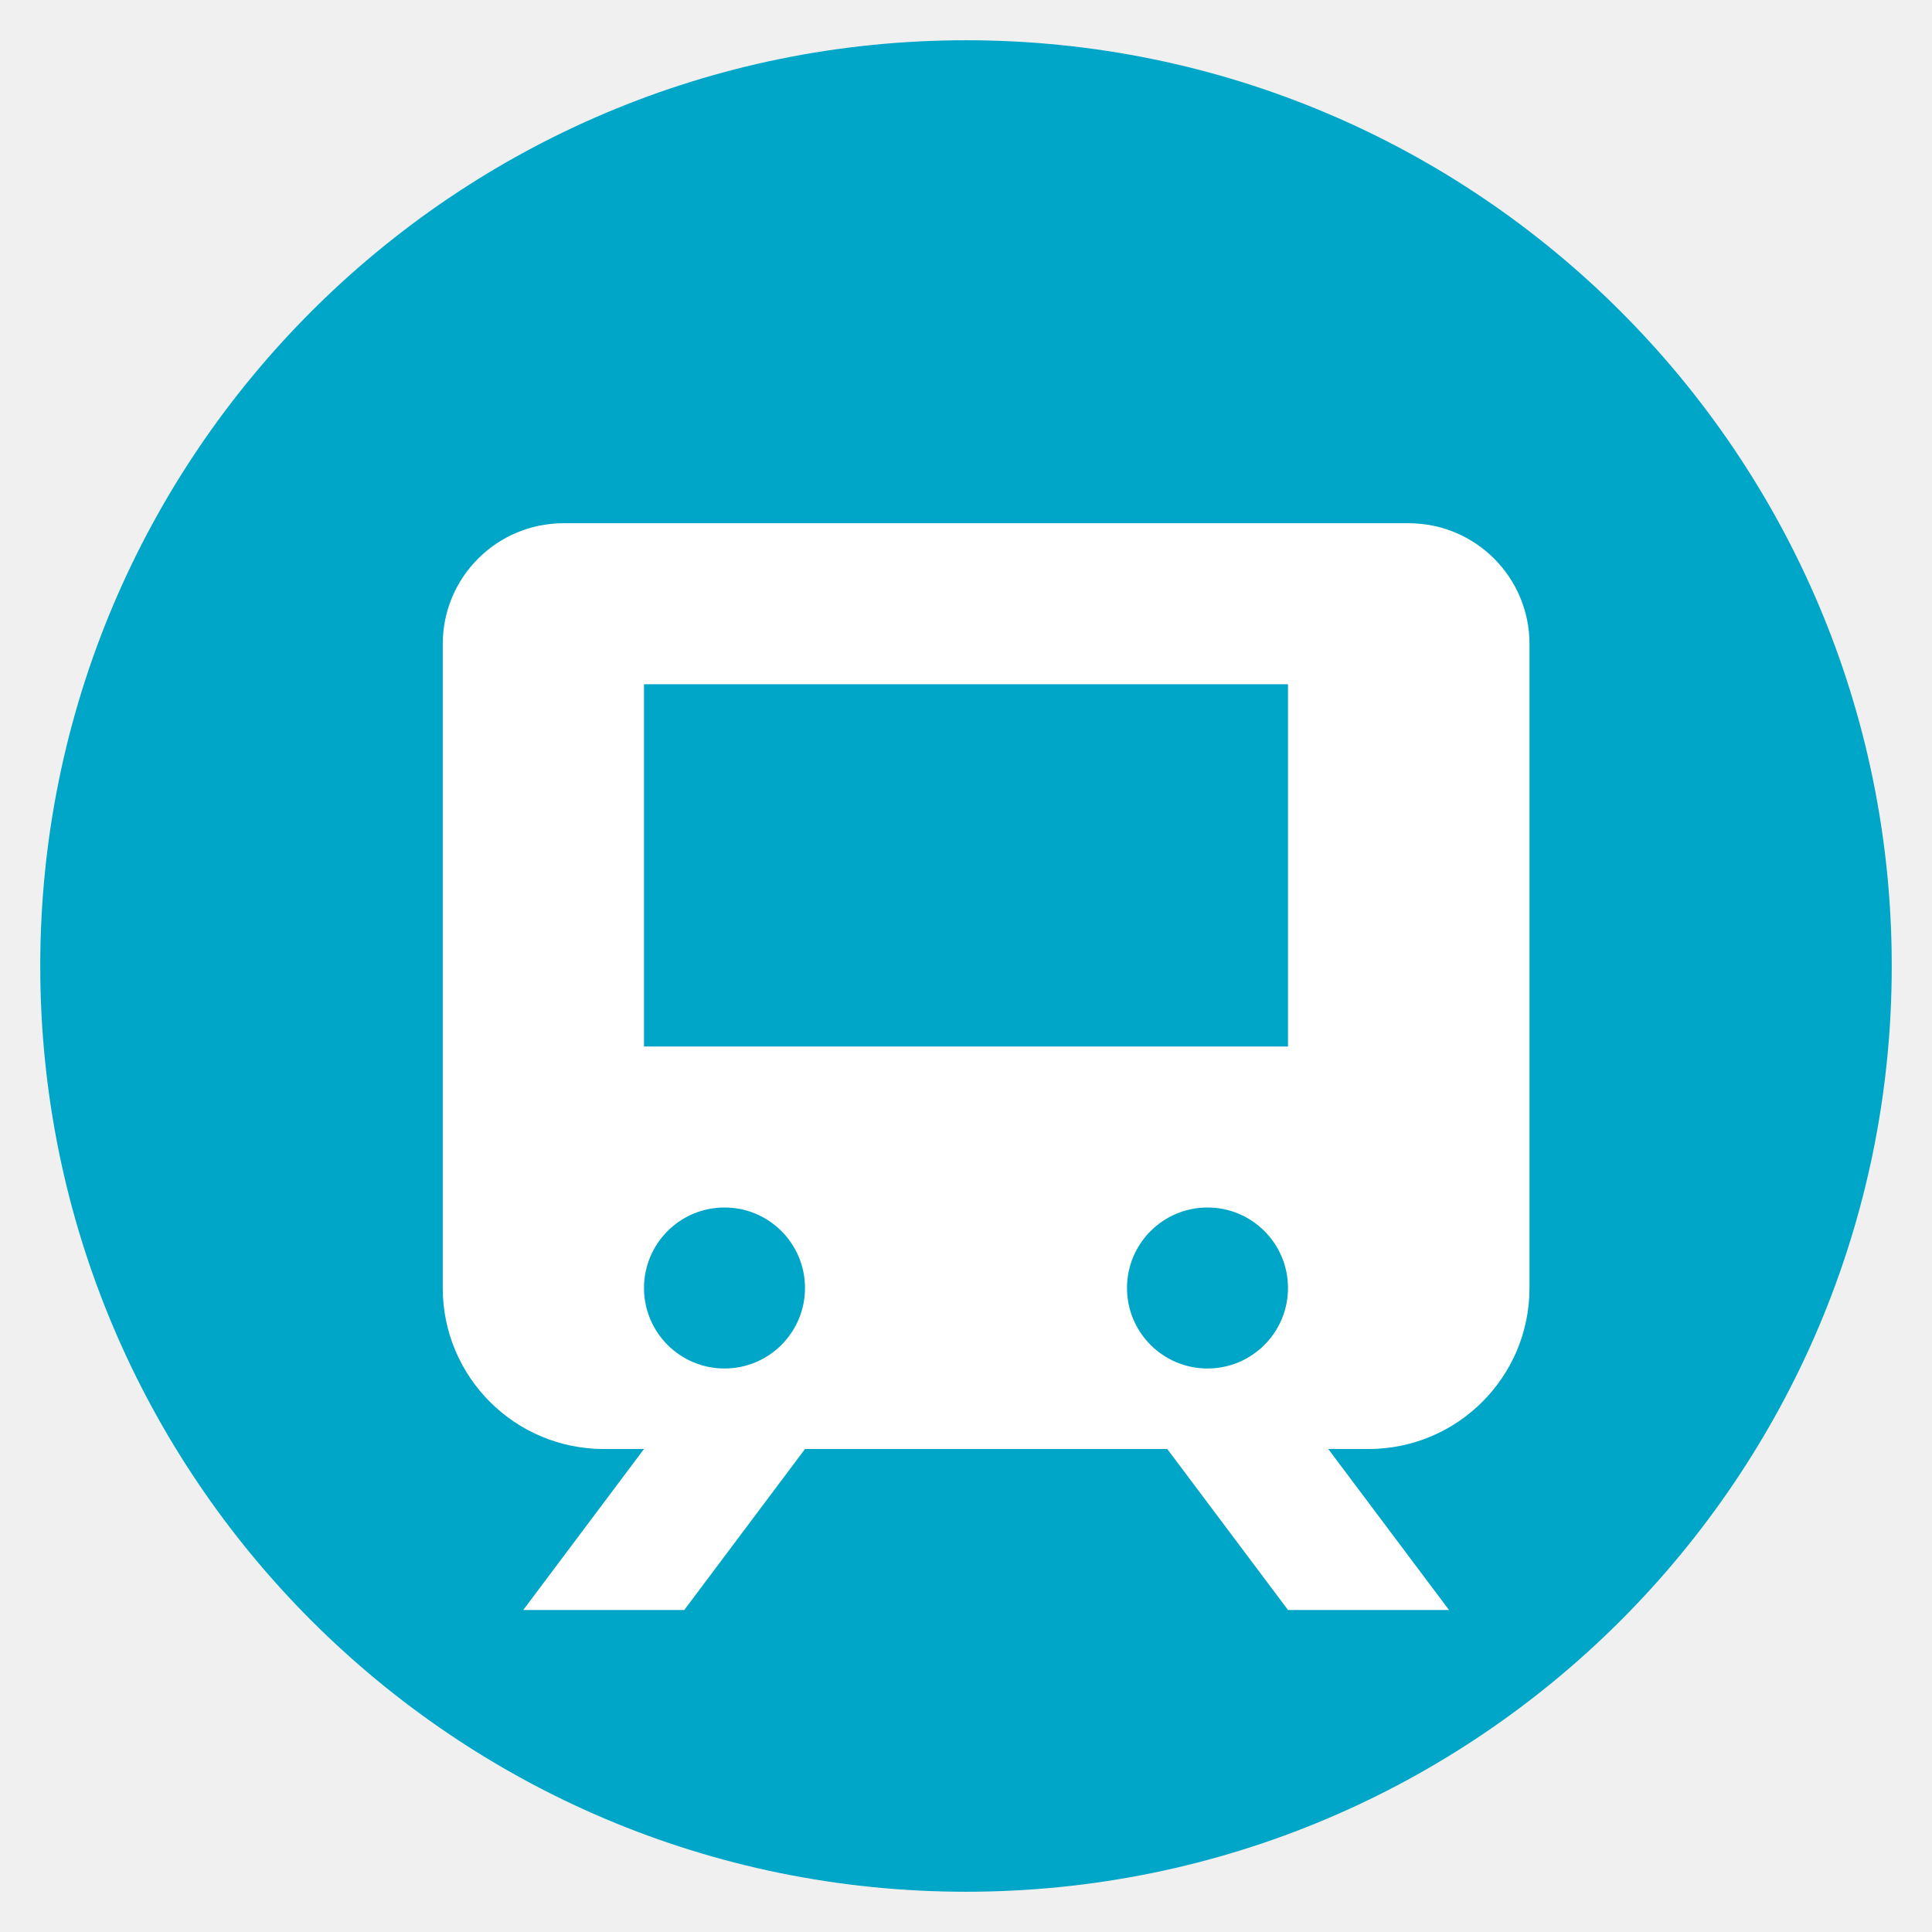
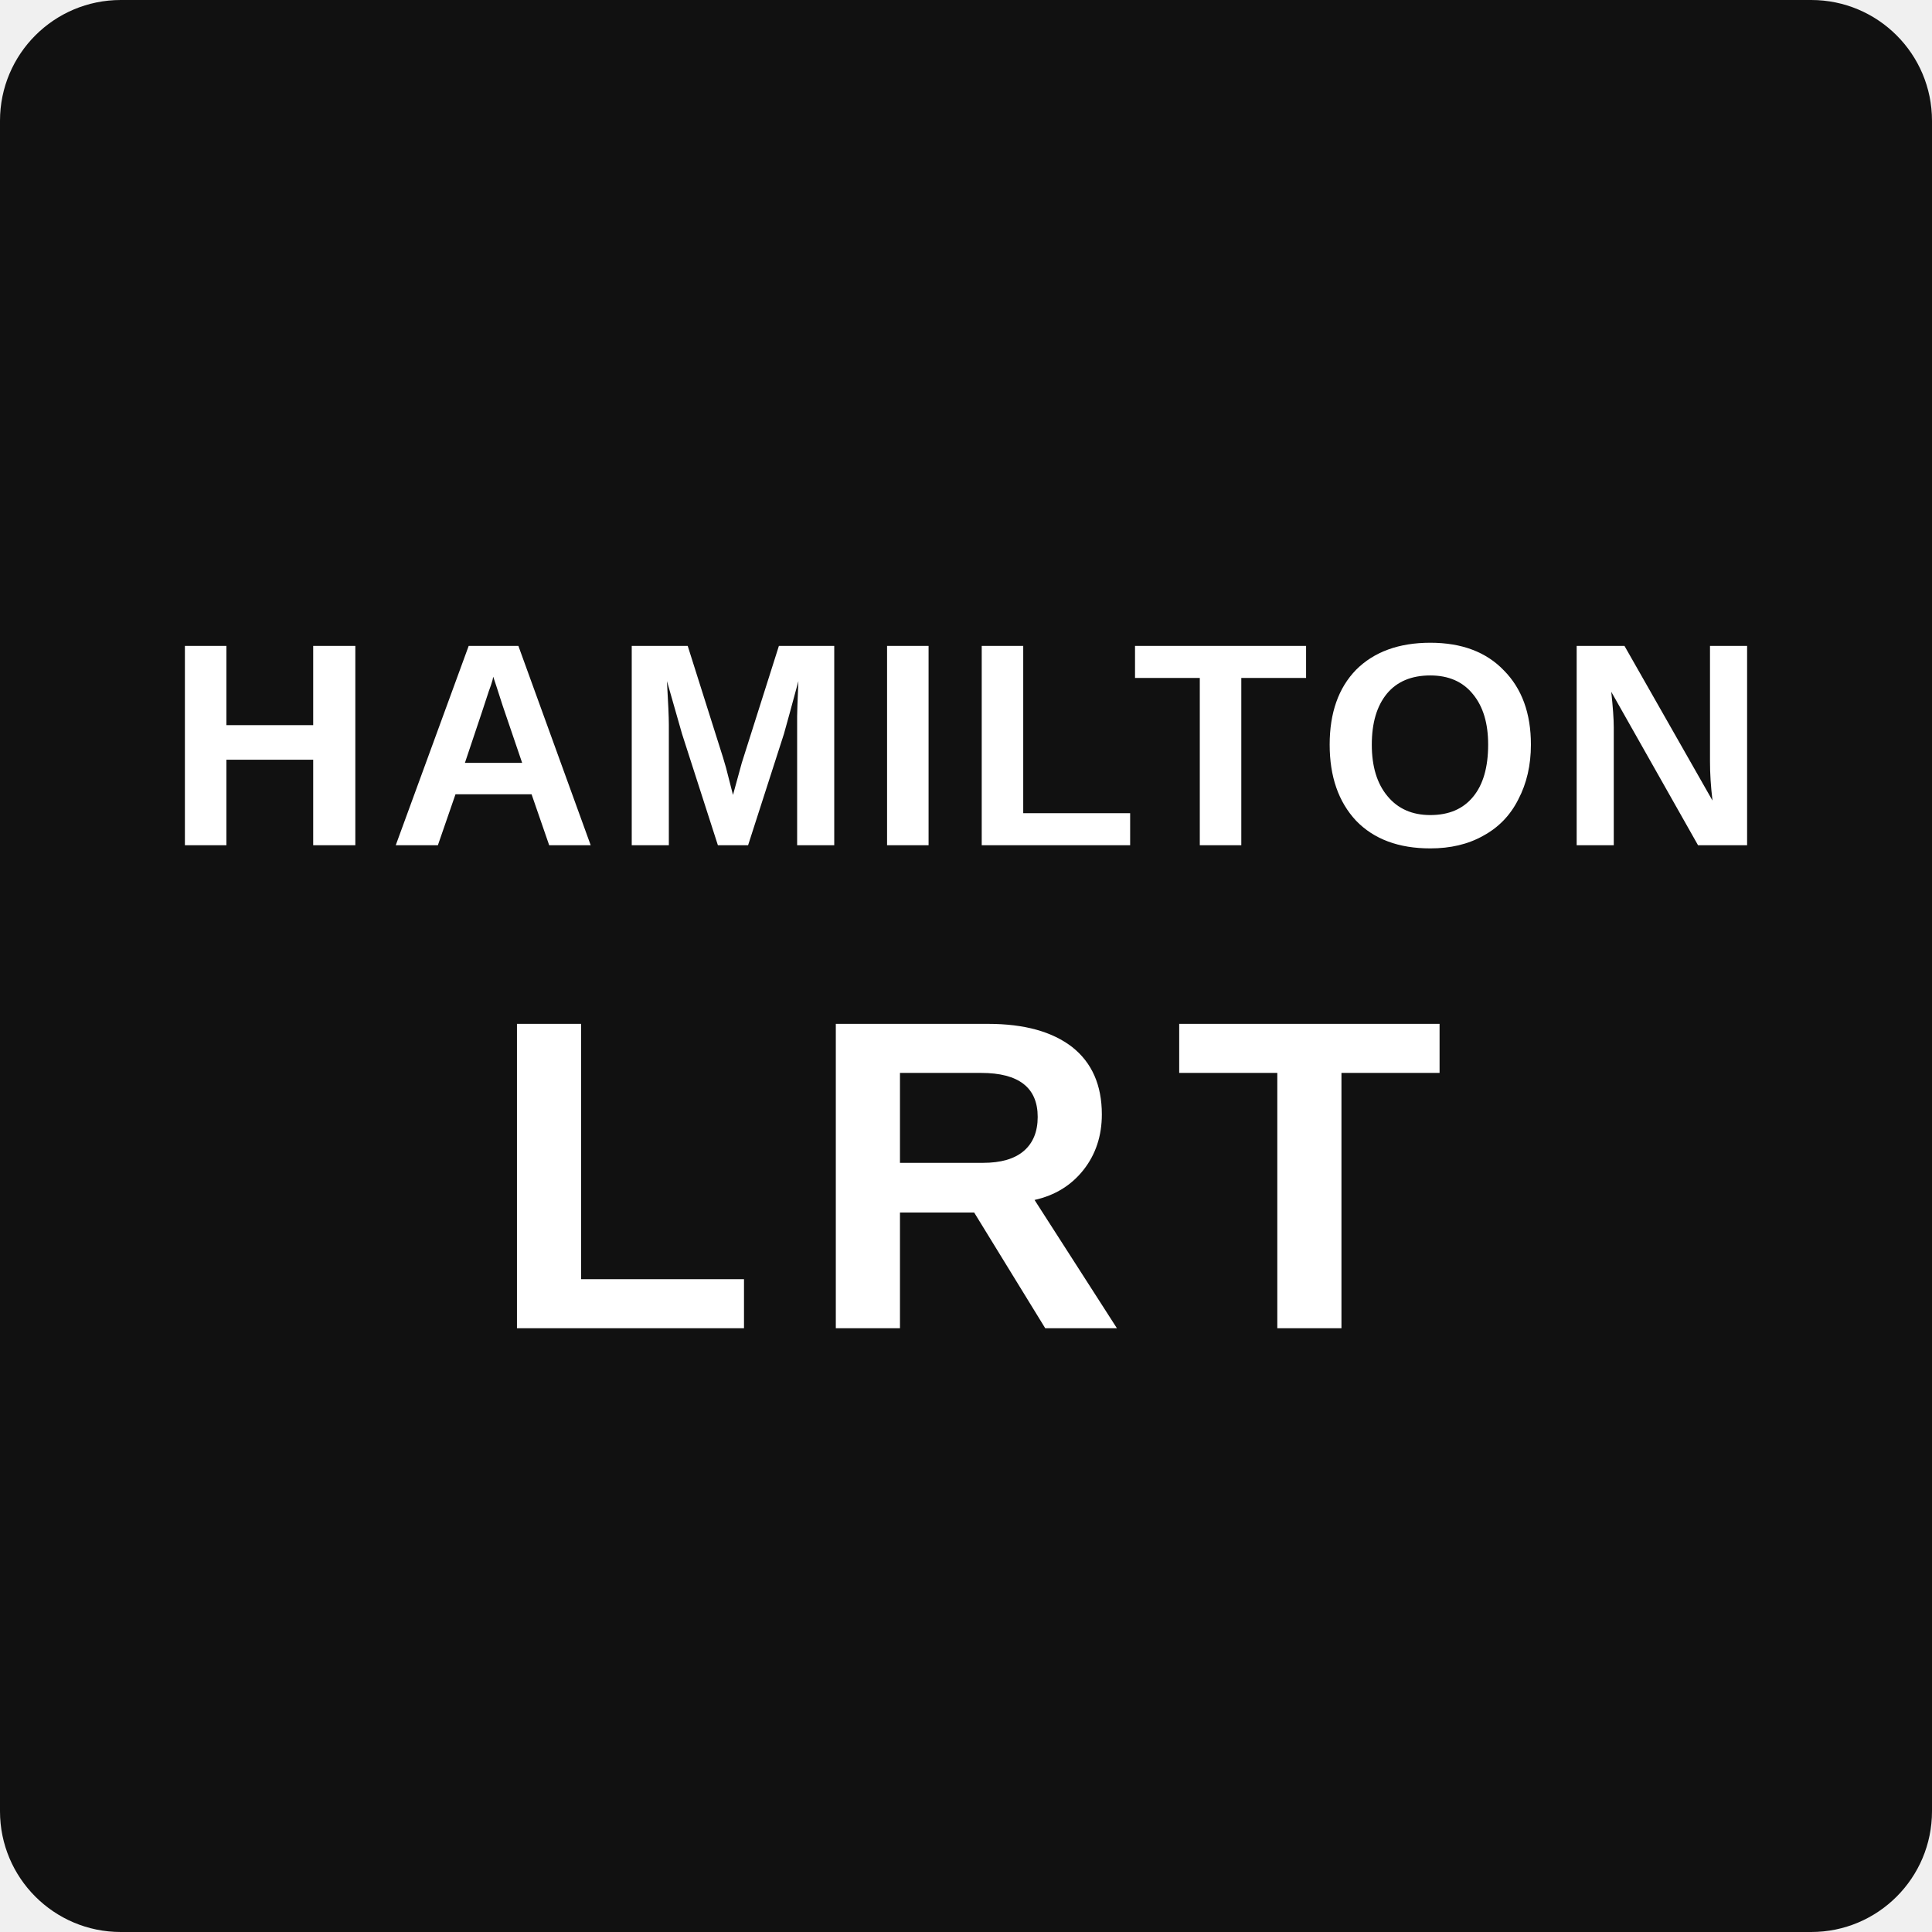
<svg xmlns="http://www.w3.org/2000/svg" width="48" height="48" viewBox="0 0 48 48">
-   <circle cx="24" cy="24" r="23" fill="#00A6C8" />
-   <path d="M13 13h22a3 3 0 0 1 3 3v16a4 4 0 0 1-4 4h-1l3 4h-4l-3-4h-9l-3 4h-4l3-4h-1a4 4 0 0 1-4-4V16a3 3 0 0 1 3-3z" fill="#fff" />
-   <path d="M16 17h16v9H16z" fill="#00A6C8" />
-   <circle cx="18" cy="32" r="2" fill="#00A6C8" />
-   <circle cx="30" cy="32" r="2" fill="#00A6C8" />
+   <rect width="48" height="48" rx="3" fill="#111" />
+   <text x="24" y="21" fill="#fff" font-family="Arial, Helvetica, sans-serif" font-size="7.2" font-weight="700" letter-spacing=".35" text-anchor="middle">HAMILTON</text>
+   <text x="24" y="33" fill="#fff" font-family="Arial, Helvetica, sans-serif" font-size="11" font-weight="700" letter-spacing="1.2" text-anchor="middle">LRT</text>
</svg>
